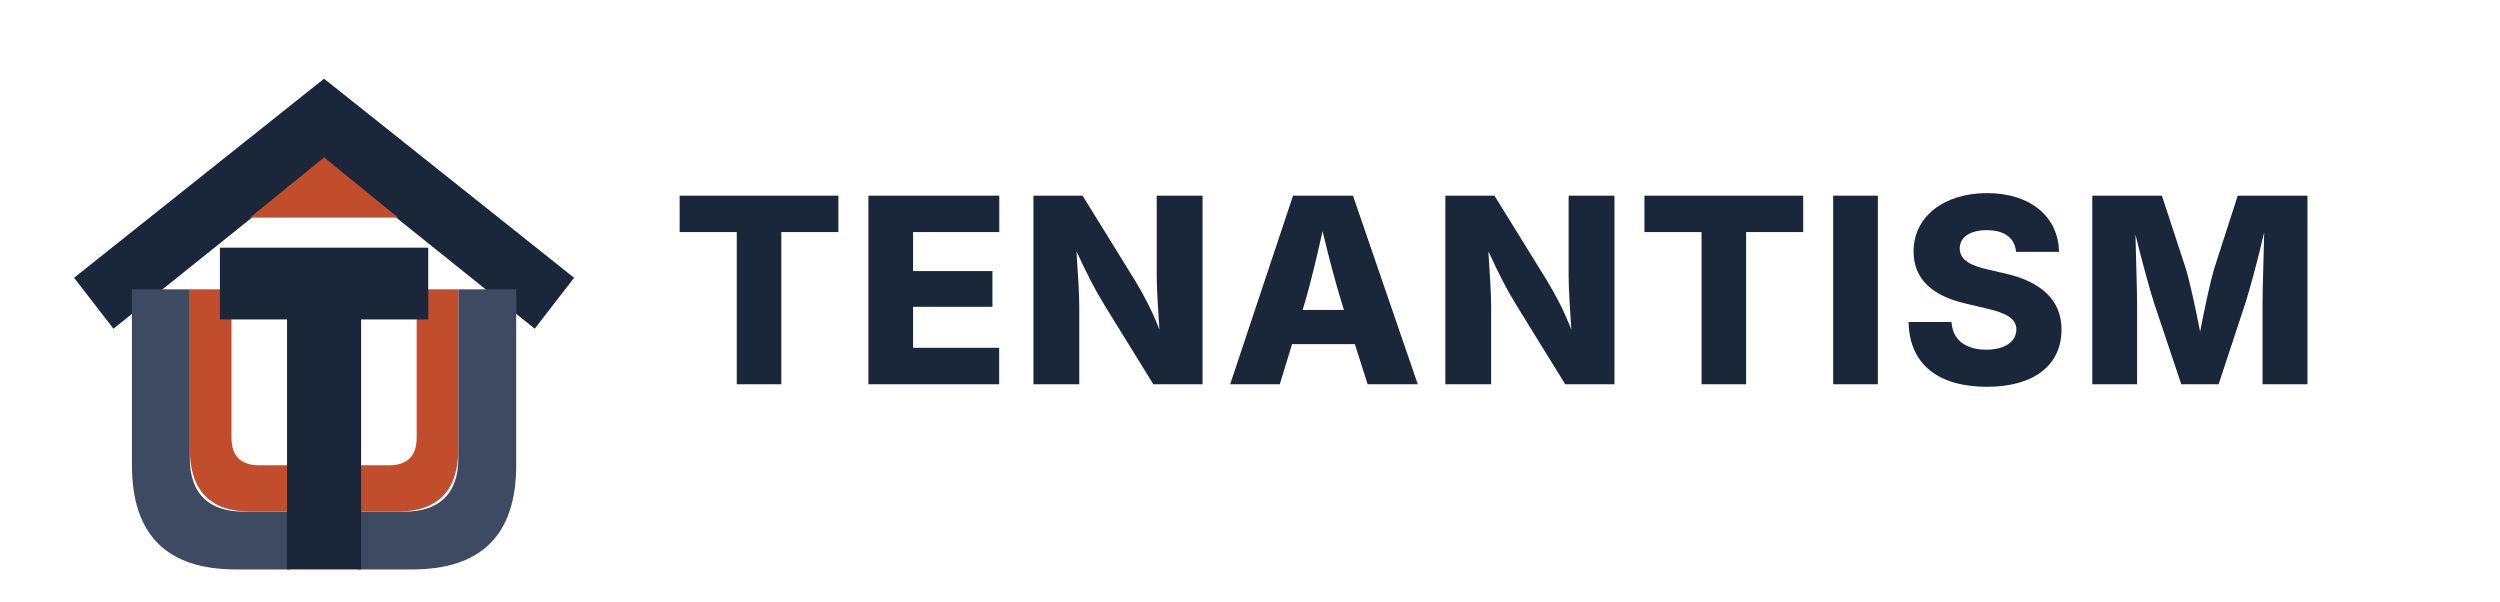
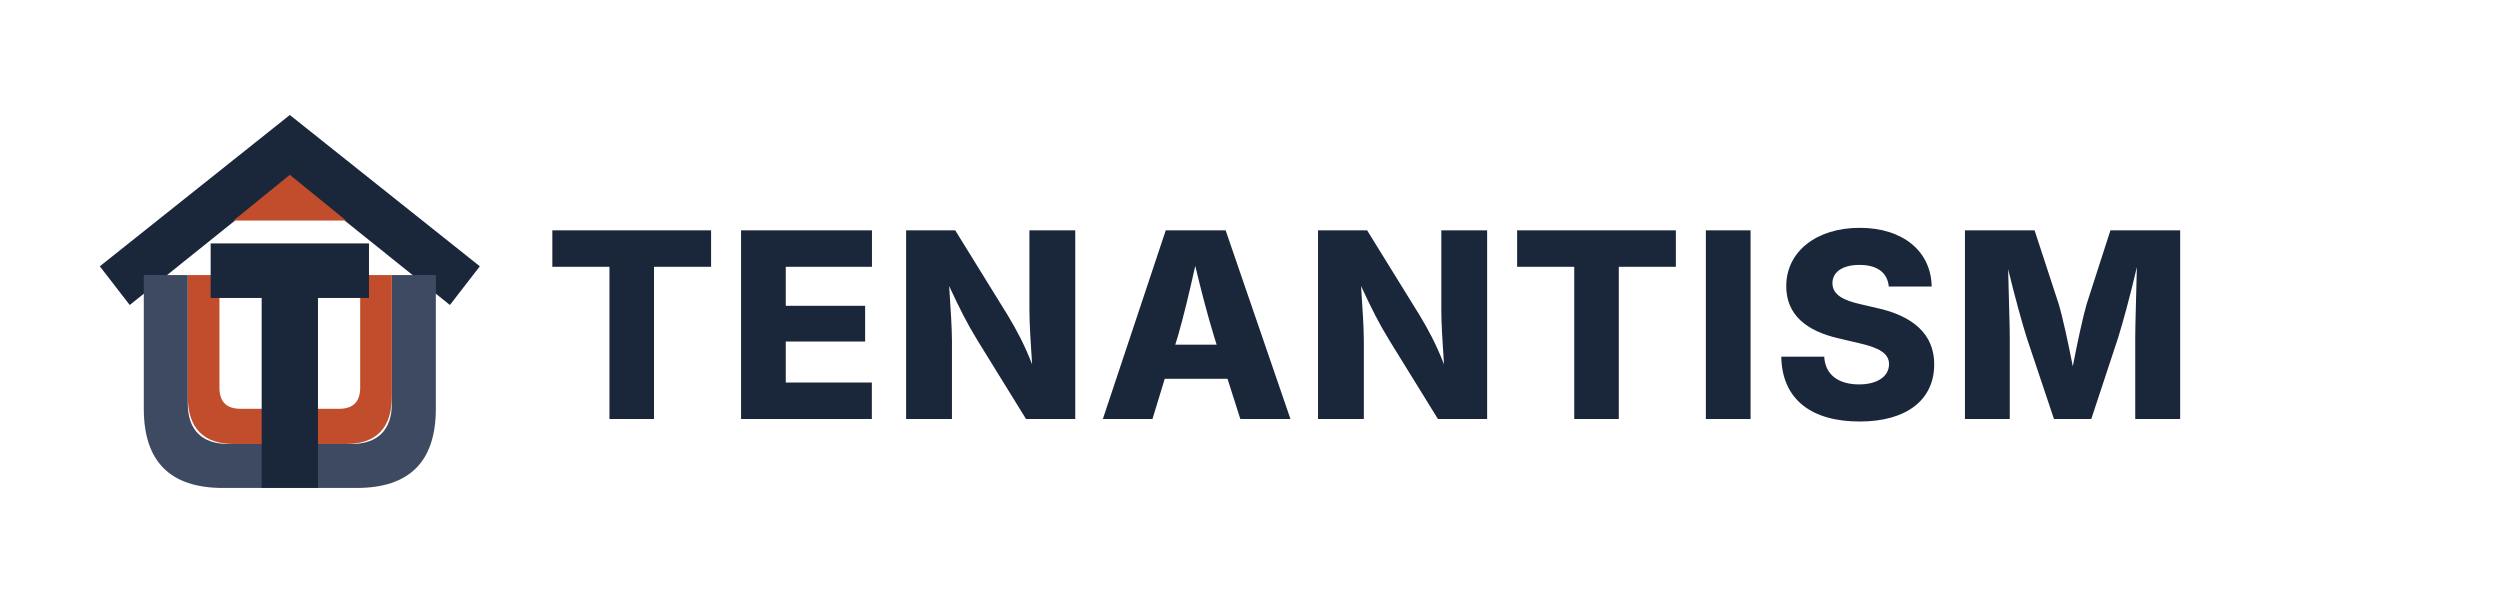
<svg xmlns="http://www.w3.org/2000/svg" viewBox="0 0 1080 260" role="img" aria-labelledby="title desc">
-   <g transform="translate(20 16)">
+   <g transform="translate(34 36) scale(.76)">
    <path fill="#1A273A" d="M12 104 120 18l108 86-17 22-91-73-91 73z" />
    <path fill="#3E4A62" d="M37 109h25v73c0 15 8 23 23 23h20v25H82c-30 0-45-15-45-45zm166 0h-25v73c0 15-8 23-23 23h-20v25h23c30 0 45-15 45-45z" />
    <path fill="#C24D2C" d="M62 109h18v64c0 8 4 12 12 12h13v20H88c-17 0-26-9-26-27zm116 0h-18v64c0 8-4 12-12 12h-13v20h17c17 0 26-9 26-27z" />
    <path fill="#1A273A" d="M75 91h90v31h-29v108h-32V122H75z" />
    <path fill="#C24D2C" d="m120 52 32 26H88z" />
  </g>
-   <text x="290" y="166" fill="#1A273A" font-family="Inter,Montserrat,Arial,sans-serif" font-size="112" font-weight="800" letter-spacing="3">TENANTISM</text>
+   <text x="235" y="181" fill="#1A273A" font-family="Inter,Montserrat,Arial,sans-serif" font-size="112" font-weight="800" letter-spacing="3">TENANTISM</text>
</svg>
